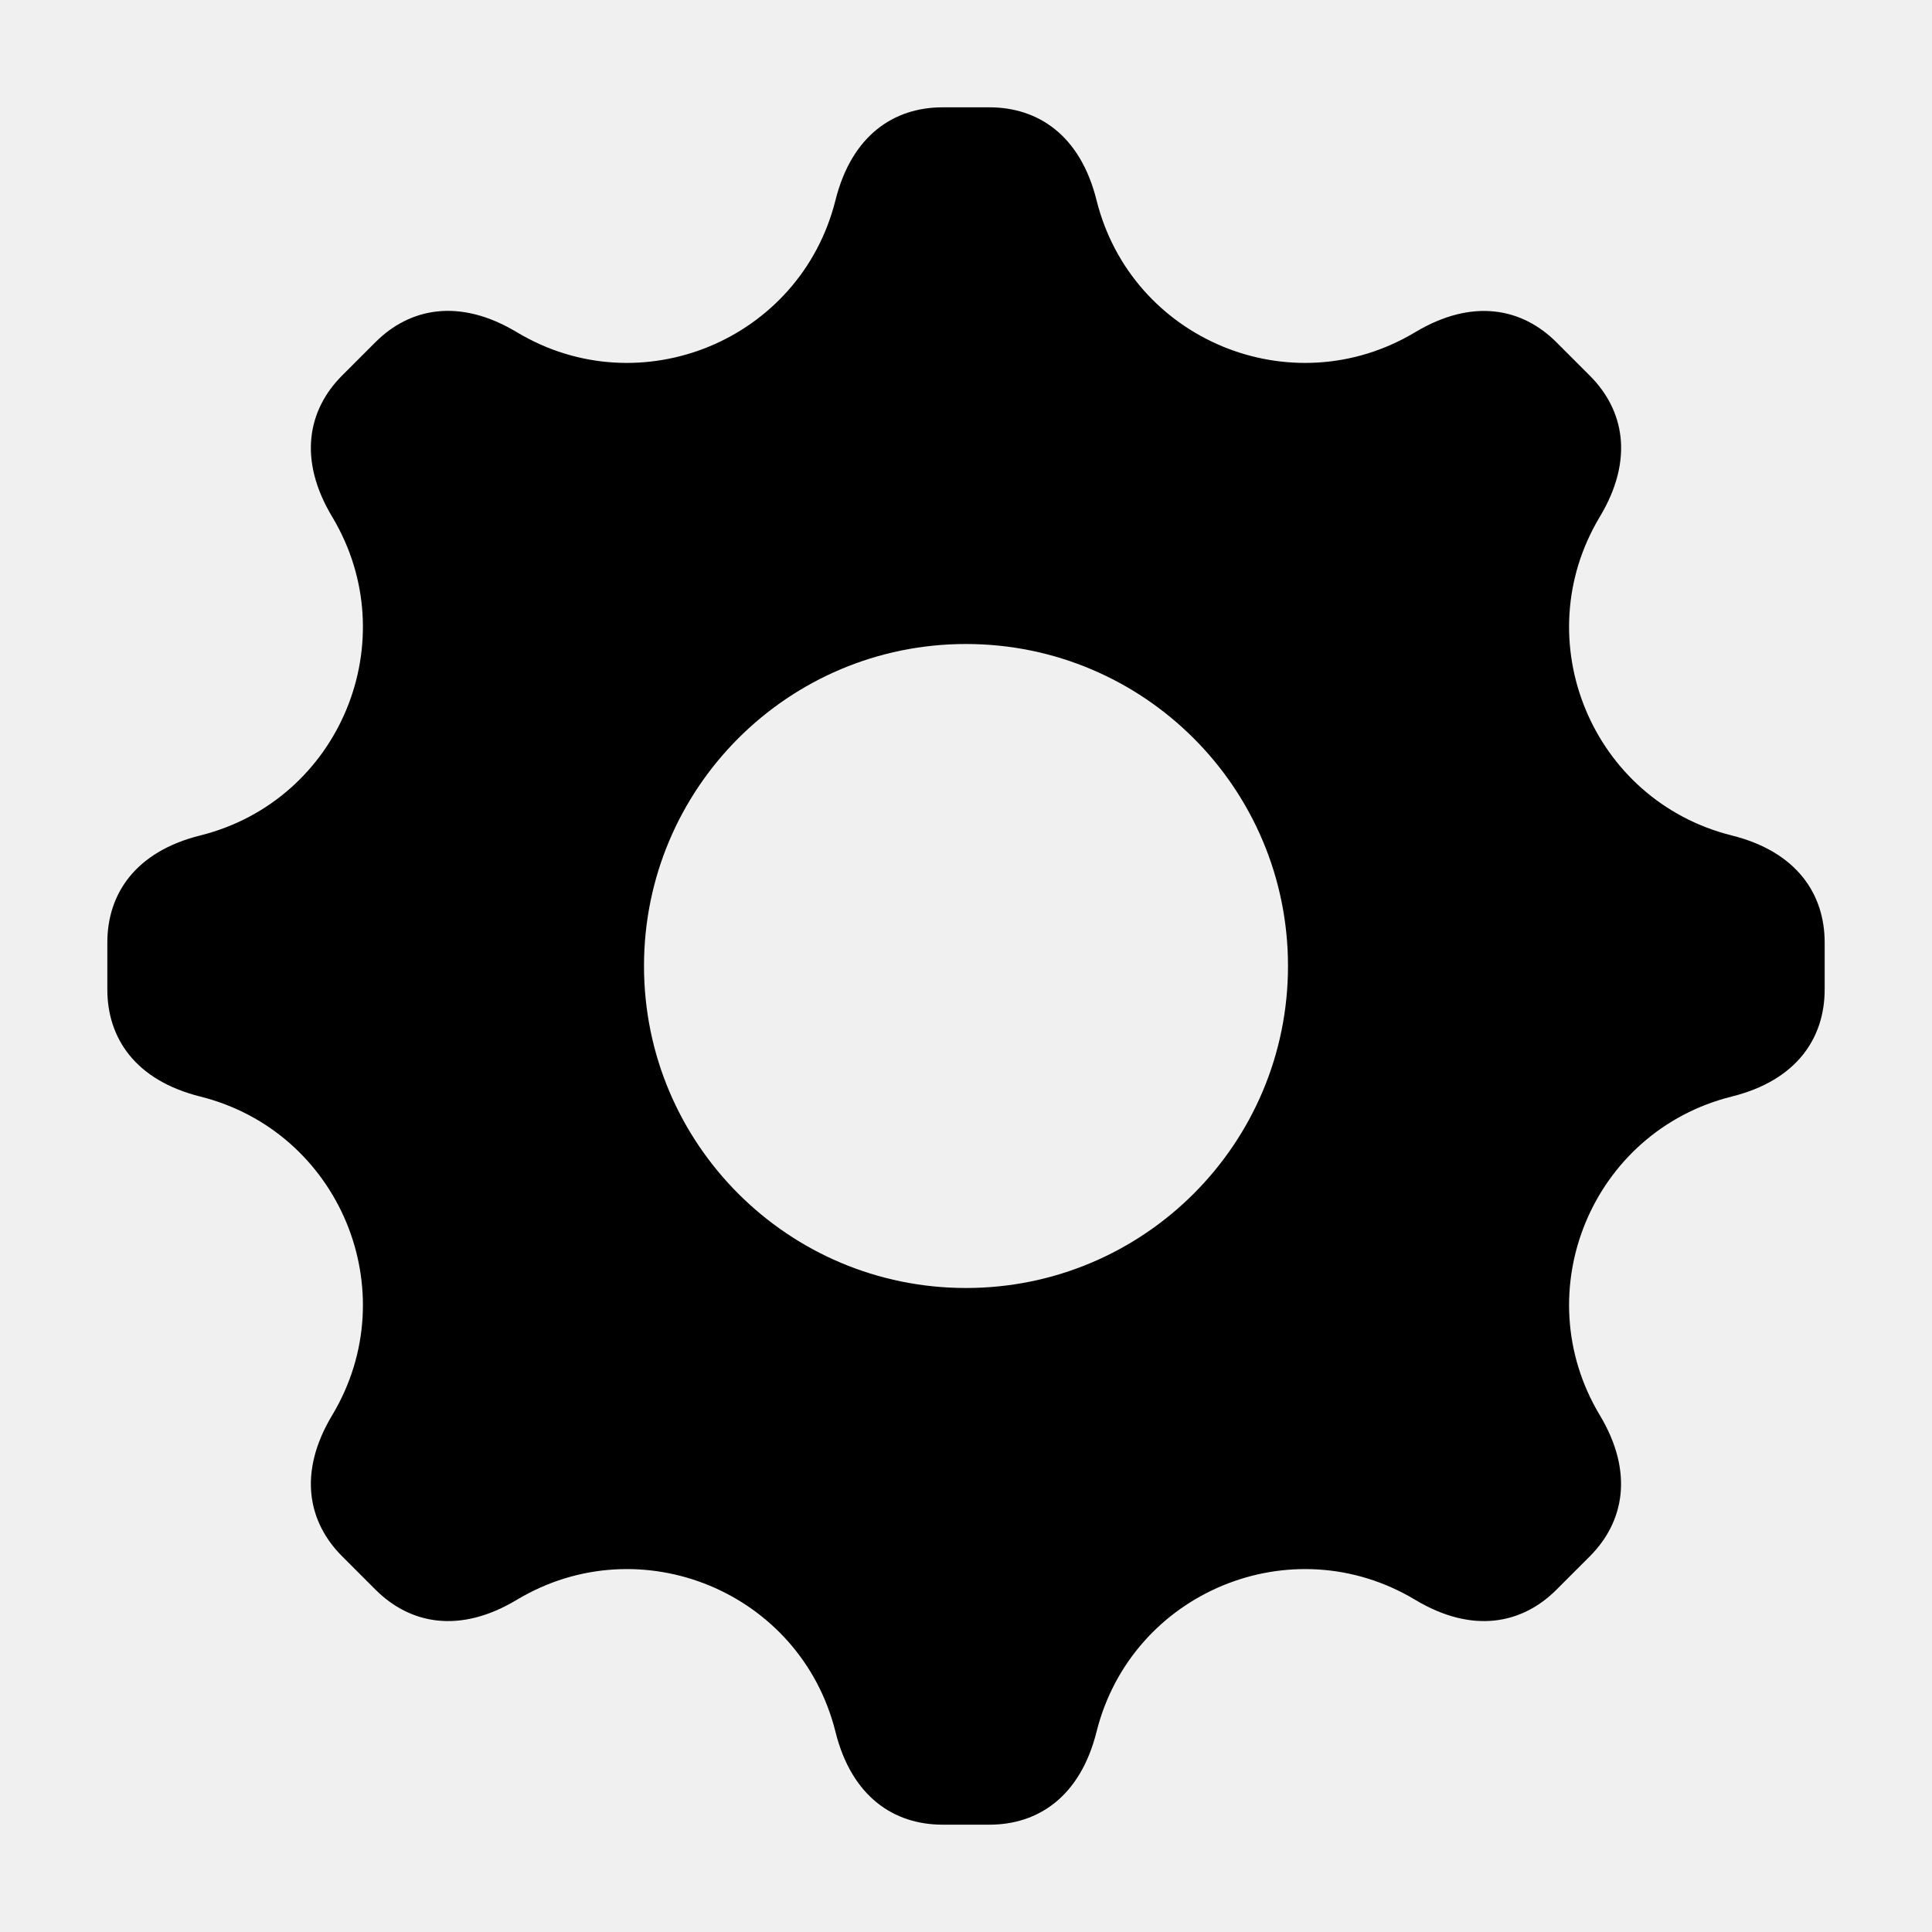
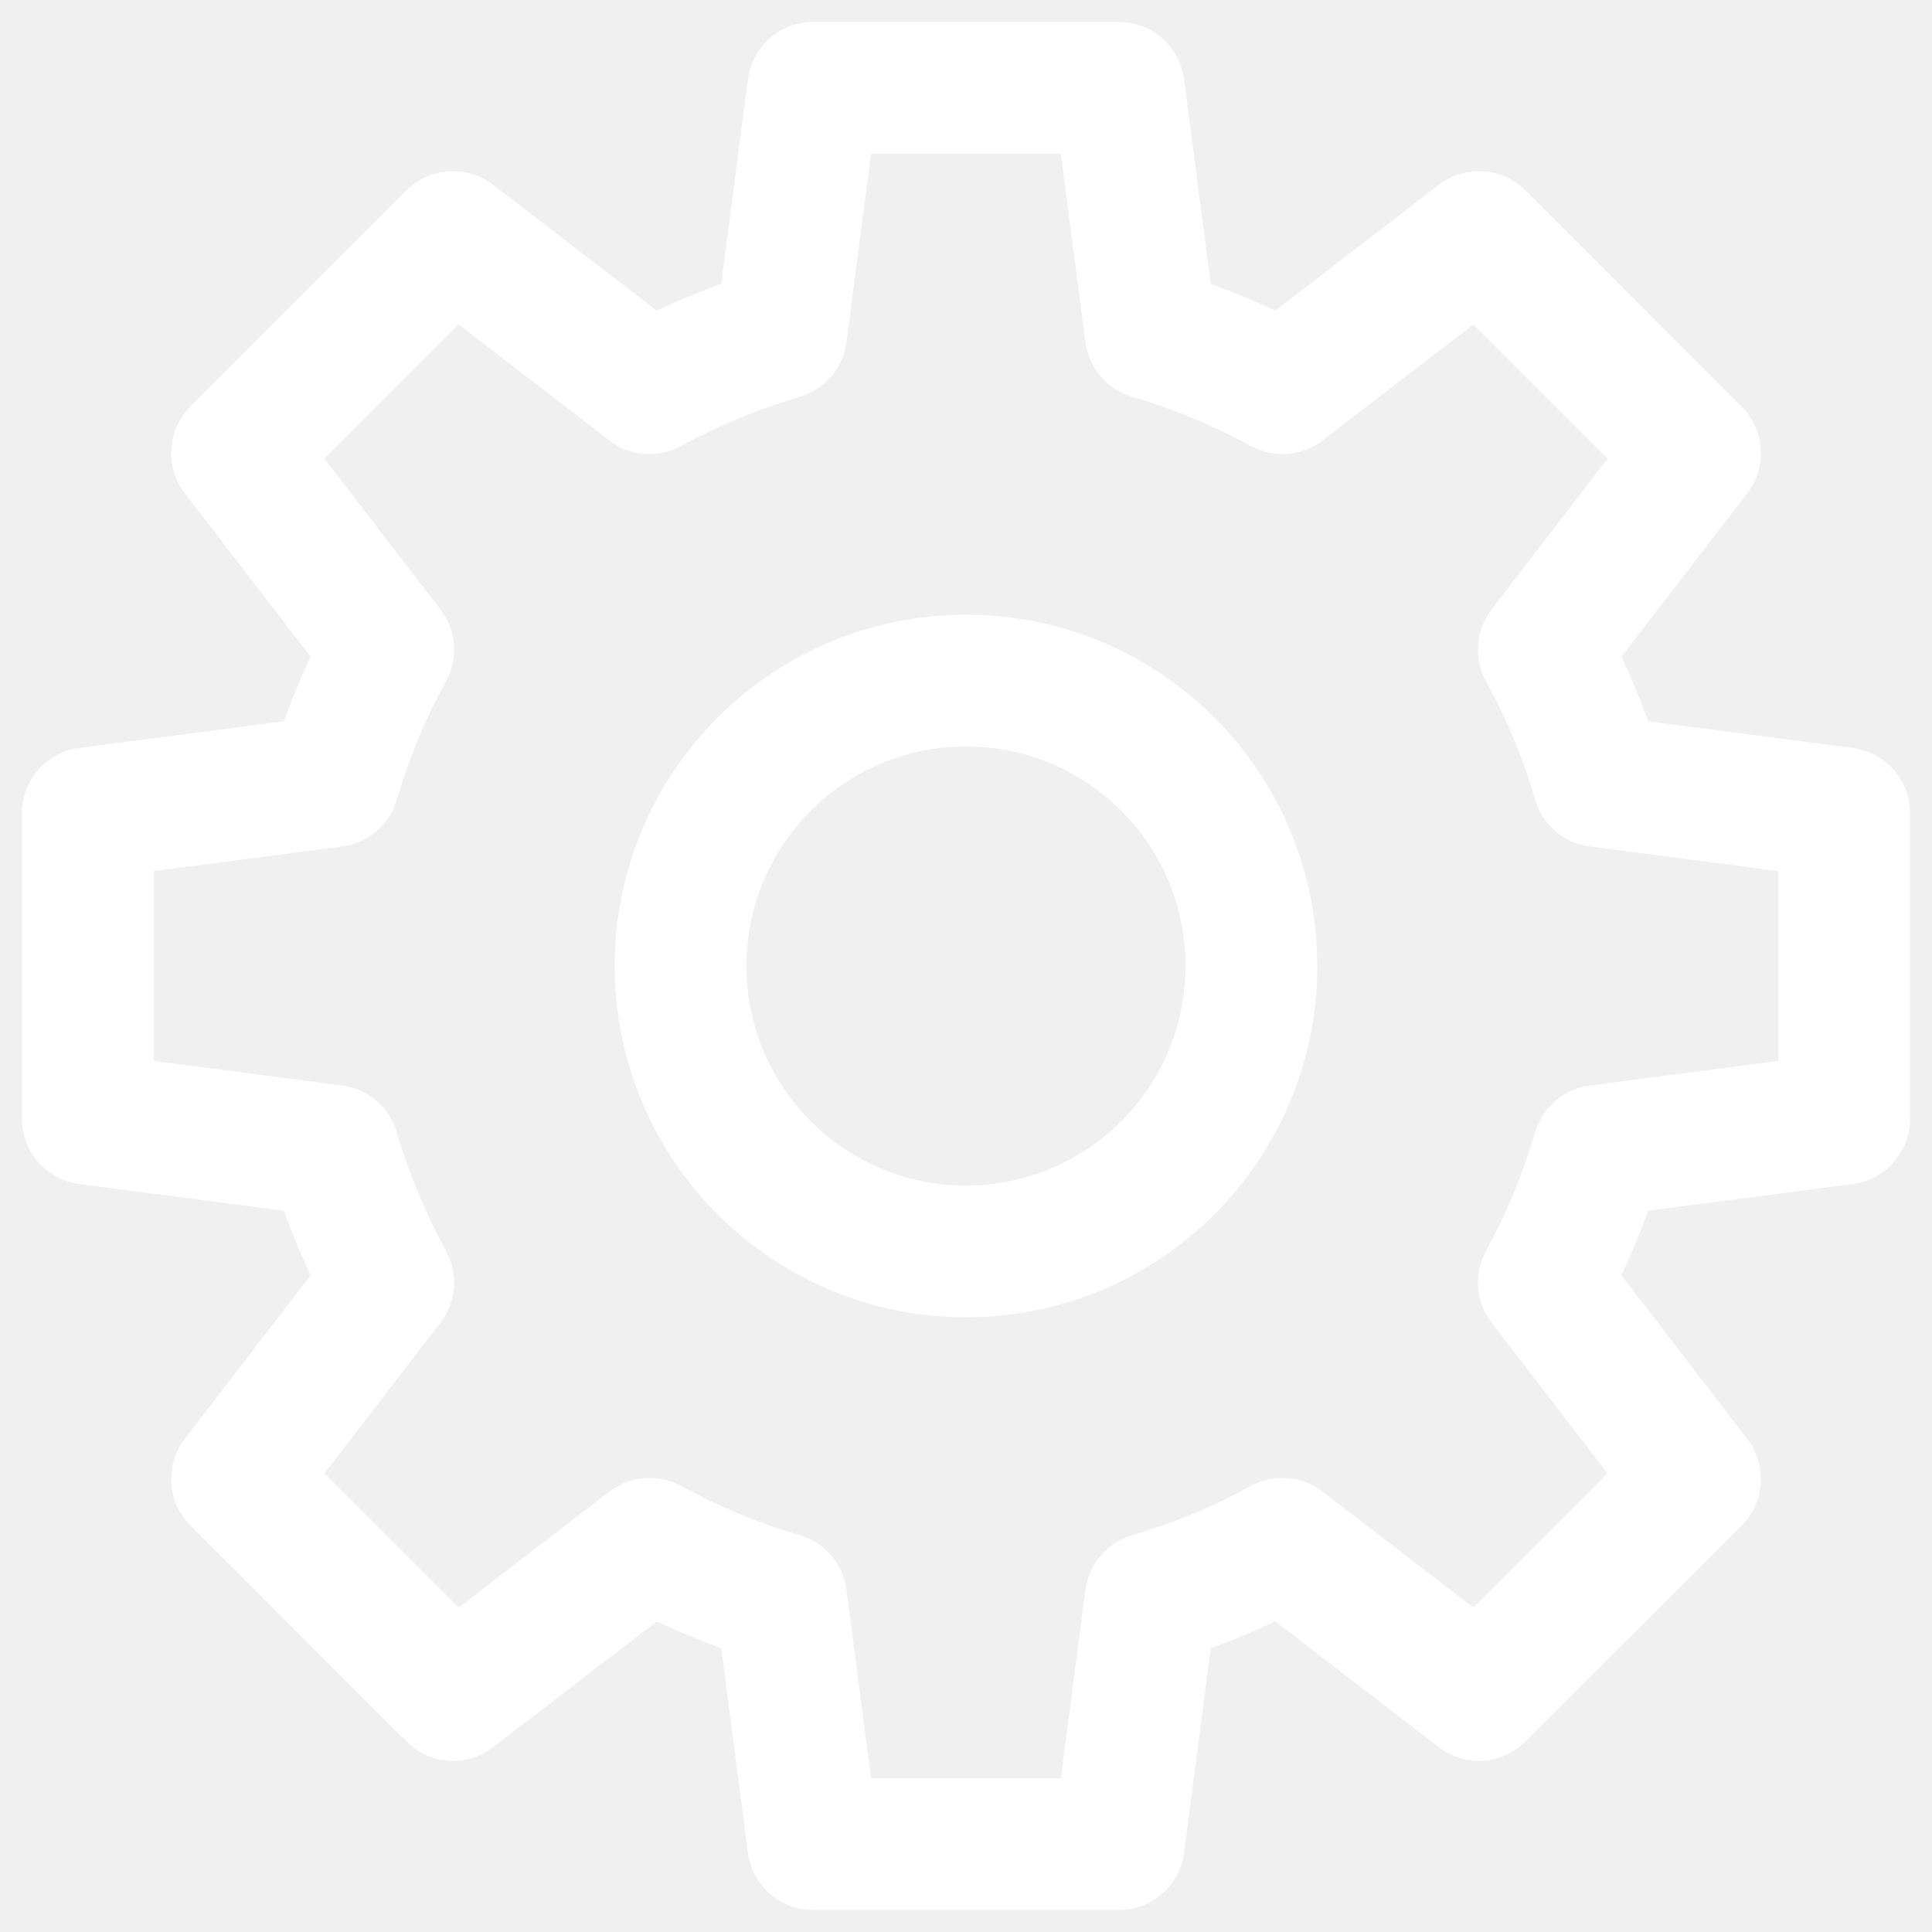
- <svg xmlns="http://www.w3.org/2000/svg" width="18px" height="18px" viewBox="0 0 18 18">
-   <path d="M16.135,7.784 C14.832,7.458 14.214,5.966 14.905,4.815 C15.227,4.279 15.13,3.817 14.811,3.499 L14.501,3.189 C14.183,2.871 13.721,2.774 13.185,3.095 C12.033,3.786 10.541,3.168 10.216,1.865 C10.065,1.258 9.669,1 9.219,1 L8.781,1 C8.331,1 7.936,1.258 7.784,1.865 C7.458,3.168 5.966,3.786 4.815,3.095 C4.279,2.773 3.816,2.87 3.498,3.188 L3.188,3.498 C2.87,3.816 2.773,4.279 3.095,4.815 C3.786,5.967 3.168,7.459 1.865,7.784 C1.26,7.935 1,8.33 1,8.781 L1,9.219 C1,9.669 1.258,10.064 1.865,10.216 C3.168,10.542 3.786,12.034 3.095,13.185 C2.773,13.721 2.87,14.183 3.189,14.501 L3.499,14.811 C3.818,15.13 4.281,15.226 4.815,14.905 C5.967,14.214 7.459,14.832 7.784,16.135 C7.935,16.742 8.331,17 8.781,17 L9.219,17 C9.669,17 10.064,16.742 10.216,16.135 C10.542,14.832 12.034,14.214 13.185,14.905 C13.72,15.226 14.182,15.13 14.501,14.811 L14.811,14.501 C15.129,14.183 15.226,13.72 14.905,13.185 C14.214,12.033 14.832,10.541 16.135,10.216 C16.742,10.065 17,9.669 17,9.219 L17,8.781 C17,8.33 16.74,7.935 16.135,7.784 L16.135,7.784 Z M9,12 C7.343,12 6,10.657 6,9 C6,7.343 7.343,6 9,6 C10.657,6 12,7.343 12,9 C12,10.657 10.657,12 9,12 L9,12 Z" />
+ <svg xmlns="http://www.w3.org/2000/svg" width="22" height="22" viewBox="0 0 22 22" fill="none">
+   <path d="M12.739 1L13.483 0.903C13.434 0.529 13.116 0.25 12.739 0.25V1ZM9.261 1V0.25C8.884 0.25 8.566 0.529 8.517 0.903L9.261 1ZM13.104 3.799L12.36 3.896C12.399 4.191 12.608 4.436 12.894 4.519L13.104 3.799ZM14.604 4.421L14.243 5.078C14.504 5.222 14.825 5.197 15.061 5.015L14.604 4.421ZM16.842 2.699L17.372 2.169C17.106 1.902 16.683 1.875 16.384 2.105L16.842 2.699ZM19.301 5.159L19.896 5.616C20.125 5.317 20.098 4.895 19.832 4.628L19.301 5.159ZM17.579 7.397L16.985 6.94C16.803 7.176 16.779 7.497 16.922 7.758L17.579 7.397ZM18.201 8.896L17.481 9.106C17.564 9.392 17.809 9.601 18.104 9.639L18.201 8.896ZM21 9.261H21.75C21.75 8.884 21.471 8.566 21.097 8.517L21 9.261ZM21 12.739L21.097 13.483C21.471 13.434 21.75 13.116 21.75 12.739H21ZM18.201 13.104L18.104 12.361C17.809 12.399 17.564 12.608 17.481 12.894L18.201 13.104ZM17.579 14.604L16.922 14.243C16.778 14.504 16.803 14.825 16.985 15.061L17.579 14.604ZM19.3 16.841L19.831 17.372C20.097 17.105 20.125 16.683 19.895 16.384L19.3 16.841ZM16.841 19.301L16.384 19.895C16.682 20.125 17.105 20.098 17.371 19.831L16.841 19.301ZM14.603 17.579L15.06 16.985C14.824 16.803 14.503 16.779 14.242 16.922L14.603 17.579ZM13.104 18.201L12.894 17.481C12.608 17.564 12.399 17.809 12.36 18.104L13.104 18.201ZM12.739 21V21.75C13.116 21.75 13.434 21.471 13.483 21.097L12.739 21ZM9.261 21L8.517 21.097C8.566 21.471 8.884 21.75 9.261 21.75V21ZM8.896 18.201L9.639 18.104C9.601 17.809 9.391 17.564 9.106 17.481L8.896 18.201ZM7.397 17.579L7.758 16.922C7.497 16.779 7.176 16.803 6.94 16.985L7.397 17.579ZM5.159 19.301L4.629 19.831C4.895 20.098 5.318 20.125 5.616 19.895L5.159 19.301ZM2.7 16.841L2.105 16.384C1.875 16.683 1.903 17.105 2.169 17.372L2.7 16.841ZM4.421 14.604L5.015 15.061C5.197 14.825 5.222 14.504 5.078 14.243L4.421 14.604ZM3.799 13.104L4.519 12.894C4.436 12.608 4.191 12.399 3.896 12.361L3.799 13.104ZM1 12.739H0.25C0.25 13.116 0.529 13.434 0.903 13.483L1 12.739ZM1 9.261L0.903 8.517C0.529 8.566 0.25 8.884 0.25 9.261H1ZM3.799 8.896L3.896 9.639C4.191 9.601 4.436 9.392 4.519 9.106L3.799 8.896ZM4.421 7.397L5.078 7.758C5.221 7.497 5.197 7.176 5.015 6.94L4.421 7.397ZM2.699 5.159L2.169 4.628C1.902 4.895 1.875 5.317 2.104 5.616L2.699 5.159ZM5.158 2.699L5.616 2.105C5.317 1.875 4.894 1.903 4.628 2.169L5.158 2.699ZM7.396 4.421L6.939 5.015C7.175 5.197 7.496 5.222 7.757 5.078L7.396 4.421ZM8.896 3.799L9.106 4.519C9.391 4.436 9.601 4.191 9.639 3.896L8.896 3.799ZM12.739 0.25H9.261V1.75H12.739V0.25ZM13.848 3.702L13.483 0.903L11.995 1.097L12.36 3.896L13.848 3.702ZM12.894 4.519C13.367 4.657 13.819 4.846 14.243 5.078L14.964 3.763C14.446 3.479 13.893 3.248 13.314 3.079L12.894 4.519ZM16.384 2.105L14.146 3.826L15.061 5.015L17.299 3.294L16.384 2.105ZM19.832 4.628L17.372 2.169L16.311 3.23L18.771 5.689L19.832 4.628ZM18.174 7.854L19.896 5.616L18.707 4.701L16.985 6.94L18.174 7.854ZM16.922 7.758C17.155 8.182 17.343 8.633 17.481 9.106L18.921 8.686C18.752 8.107 18.521 7.554 18.237 7.036L16.922 7.758ZM21.097 8.517L18.298 8.152L18.104 9.639L20.903 10.005L21.097 8.517ZM21.75 12.739V9.261H20.25V12.739H21.75ZM18.298 13.848L21.097 13.483L20.903 11.995L18.104 12.361L18.298 13.848ZM17.481 12.894C17.343 13.367 17.154 13.819 16.922 14.243L18.237 14.964C18.521 14.446 18.752 13.893 18.921 13.314L17.481 12.894ZM19.895 16.384L18.174 14.146L16.985 15.061L18.706 17.299L19.895 16.384ZM17.371 19.831L19.831 17.372L18.77 16.311L16.311 18.77L17.371 19.831ZM14.146 18.174L16.384 19.895L17.298 18.706L15.06 16.985L14.146 18.174ZM14.242 16.922C13.818 17.155 13.367 17.343 12.894 17.481L13.314 18.921C13.893 18.752 14.445 18.521 14.964 18.237L14.242 16.922ZM13.483 21.097L13.848 18.298L12.36 18.104L11.995 20.903L13.483 21.097ZM9.261 21.75H12.739V20.25H9.261V21.75ZM8.152 18.298L8.517 21.097L10.004 20.903L9.639 18.104L8.152 18.298ZM9.106 17.481C8.633 17.343 8.182 17.154 7.758 16.922L7.036 18.237C7.554 18.521 8.107 18.752 8.686 18.921L9.106 17.481ZM5.616 19.895L7.854 18.174L6.94 16.985L4.702 18.706L5.616 19.895ZM2.169 17.372L4.629 19.831L5.689 18.77L3.23 16.311L2.169 17.372ZM3.826 14.146L2.105 16.384L3.294 17.299L5.015 15.061L3.826 14.146ZM5.078 14.243C4.846 13.819 4.657 13.367 4.519 12.894L3.079 13.314C3.248 13.893 3.479 14.446 3.763 14.964L5.078 14.243ZM0.903 13.483L3.702 13.848L3.896 12.361L1.097 11.995L0.903 13.483ZM0.25 9.261V12.739H1.75V9.261H0.25ZM3.702 8.152L0.903 8.517L1.097 10.005L3.896 9.639L3.702 8.152ZM4.519 9.106C4.657 8.633 4.845 8.182 5.078 7.758L3.763 7.036C3.479 7.554 3.248 8.107 3.079 8.686L4.519 9.106ZM2.104 5.616L3.826 7.854L5.015 6.94L3.293 4.701L2.104 5.616ZM4.628 2.169L2.169 4.628L3.229 5.689L5.689 3.23L4.628 2.169ZM7.854 3.826L5.616 2.105L4.701 3.294L6.939 5.015L7.854 3.826ZM7.757 5.078C8.181 4.846 8.633 4.657 9.106 4.519L8.686 3.079C8.107 3.248 7.554 3.479 7.036 3.763L7.757 5.078ZM8.517 0.903L8.152 3.702L9.639 3.896L10.004 1.097L8.517 0.903Z" fill="white" />
+   <circle cx="11" cy="11" r="3.25" stroke="white" stroke-width="1.5" />
</svg>
